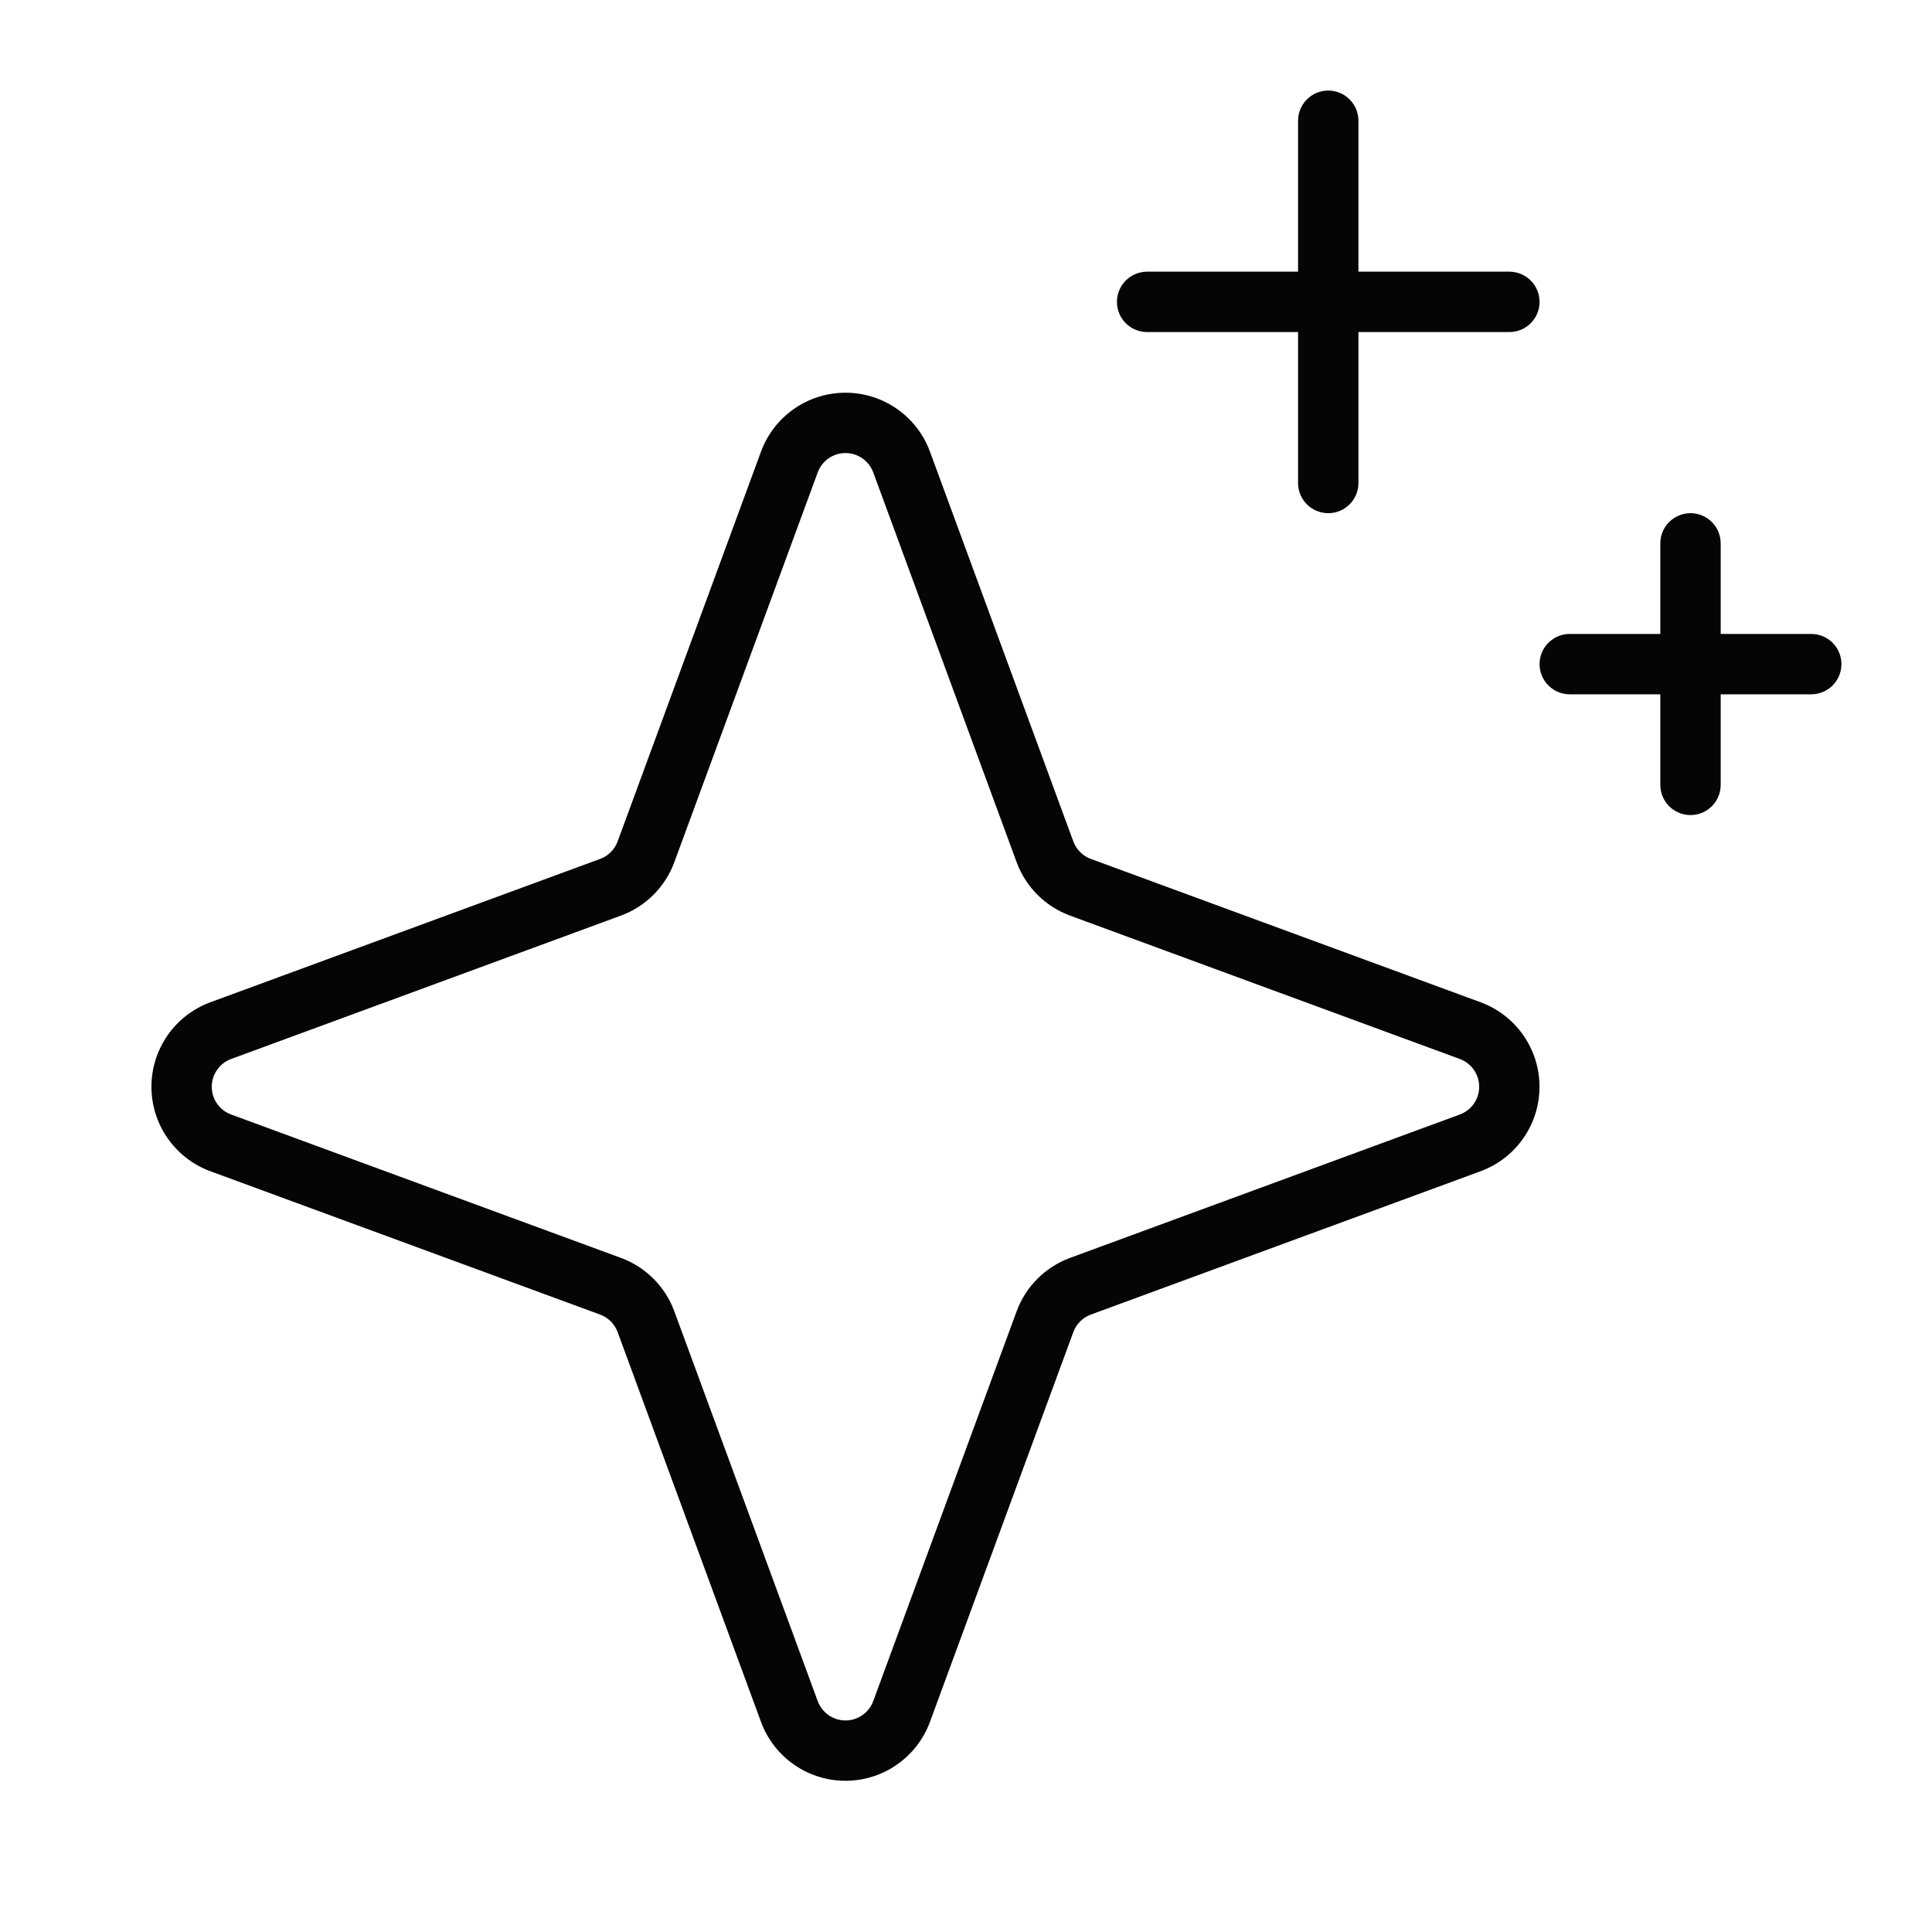
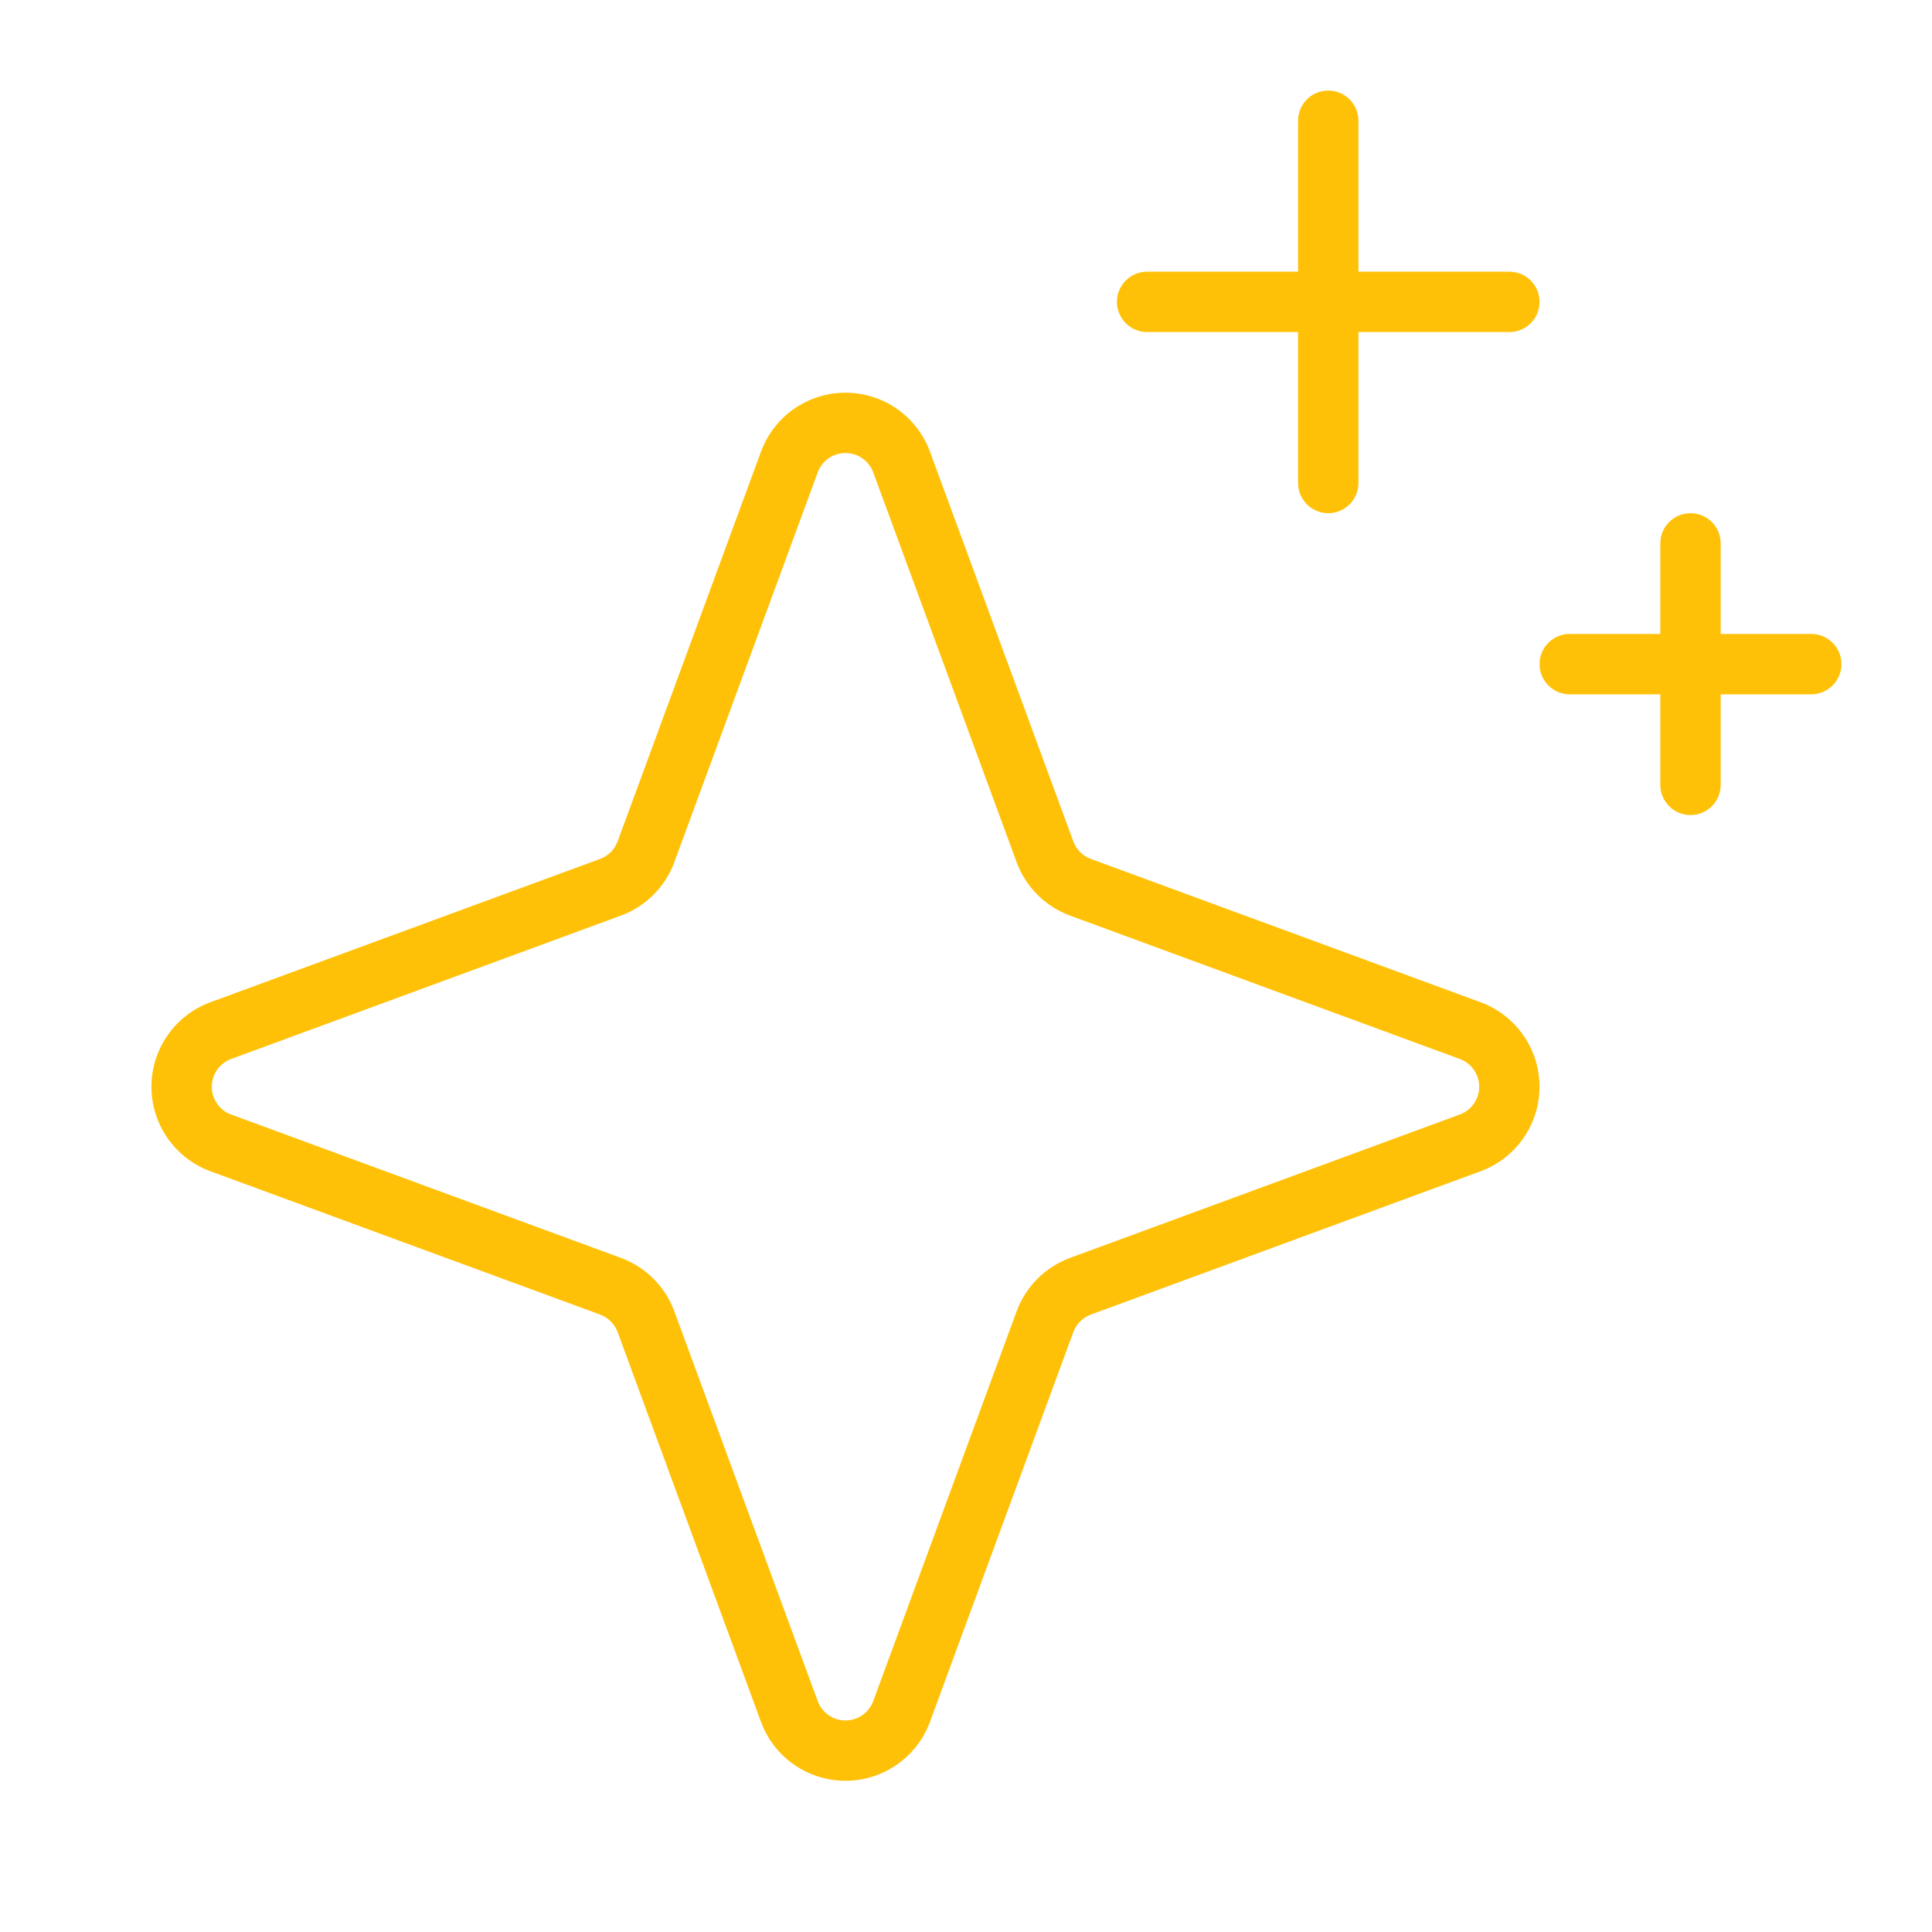
- <svg xmlns="http://www.w3.org/2000/svg" width="32" height="32" fill="#050505" viewBox="0 0 256 256">
+ <svg xmlns="http://www.w3.org/2000/svg" width="32" height="32" fill="#ffc107" viewBox="0 0 256 256">
  <path d="M196.2,132.81l-51.66-19a3.91,3.91,0,0,1-2.32-2.32l-19-51.66a11.93,11.93,0,0,0-22.38,0l-19,51.66a3.91,3.91,0,0,1-2.32,2.32l-51.66,19a11.93,11.93,0,0,0,0,22.38l51.66,19a3.91,3.91,0,0,1,2.32,2.32l19,51.66a11.93,11.93,0,0,0,22.38,0l19-51.66a3.91,3.91,0,0,1,2.32-2.32l51.66-19a11.93,11.93,0,0,0,0-22.38Zm-2.77,14.87-51.65,19a11.93,11.93,0,0,0-7.07,7.07l-19,51.65a3.92,3.92,0,0,1-7.36,0l-19-51.65a11.93,11.93,0,0,0-7.07-7.07h0l-51.65-19a3.92,3.92,0,0,1,0-7.36l51.65-19a11.93,11.93,0,0,0,7.07-7.07l19-51.65a3.92,3.92,0,0,1,7.36,0l19,51.65a11.93,11.93,0,0,0,7.07,7.07l51.65,19a3.92,3.92,0,0,1,0,7.36ZM148,40a4,4,0,0,1,4-4h20V16a4,4,0,0,1,8,0V36h20a4,4,0,0,1,0,8H180V64a4,4,0,0,1-8,0V44H152A4,4,0,0,1,148,40Zm96,48a4,4,0,0,1-4,4H228v12a4,4,0,0,1-8,0V92H208a4,4,0,0,1,0-8h12V72a4,4,0,0,1,8,0V84h12A4,4,0,0,1,244,88Z" />
</svg>
